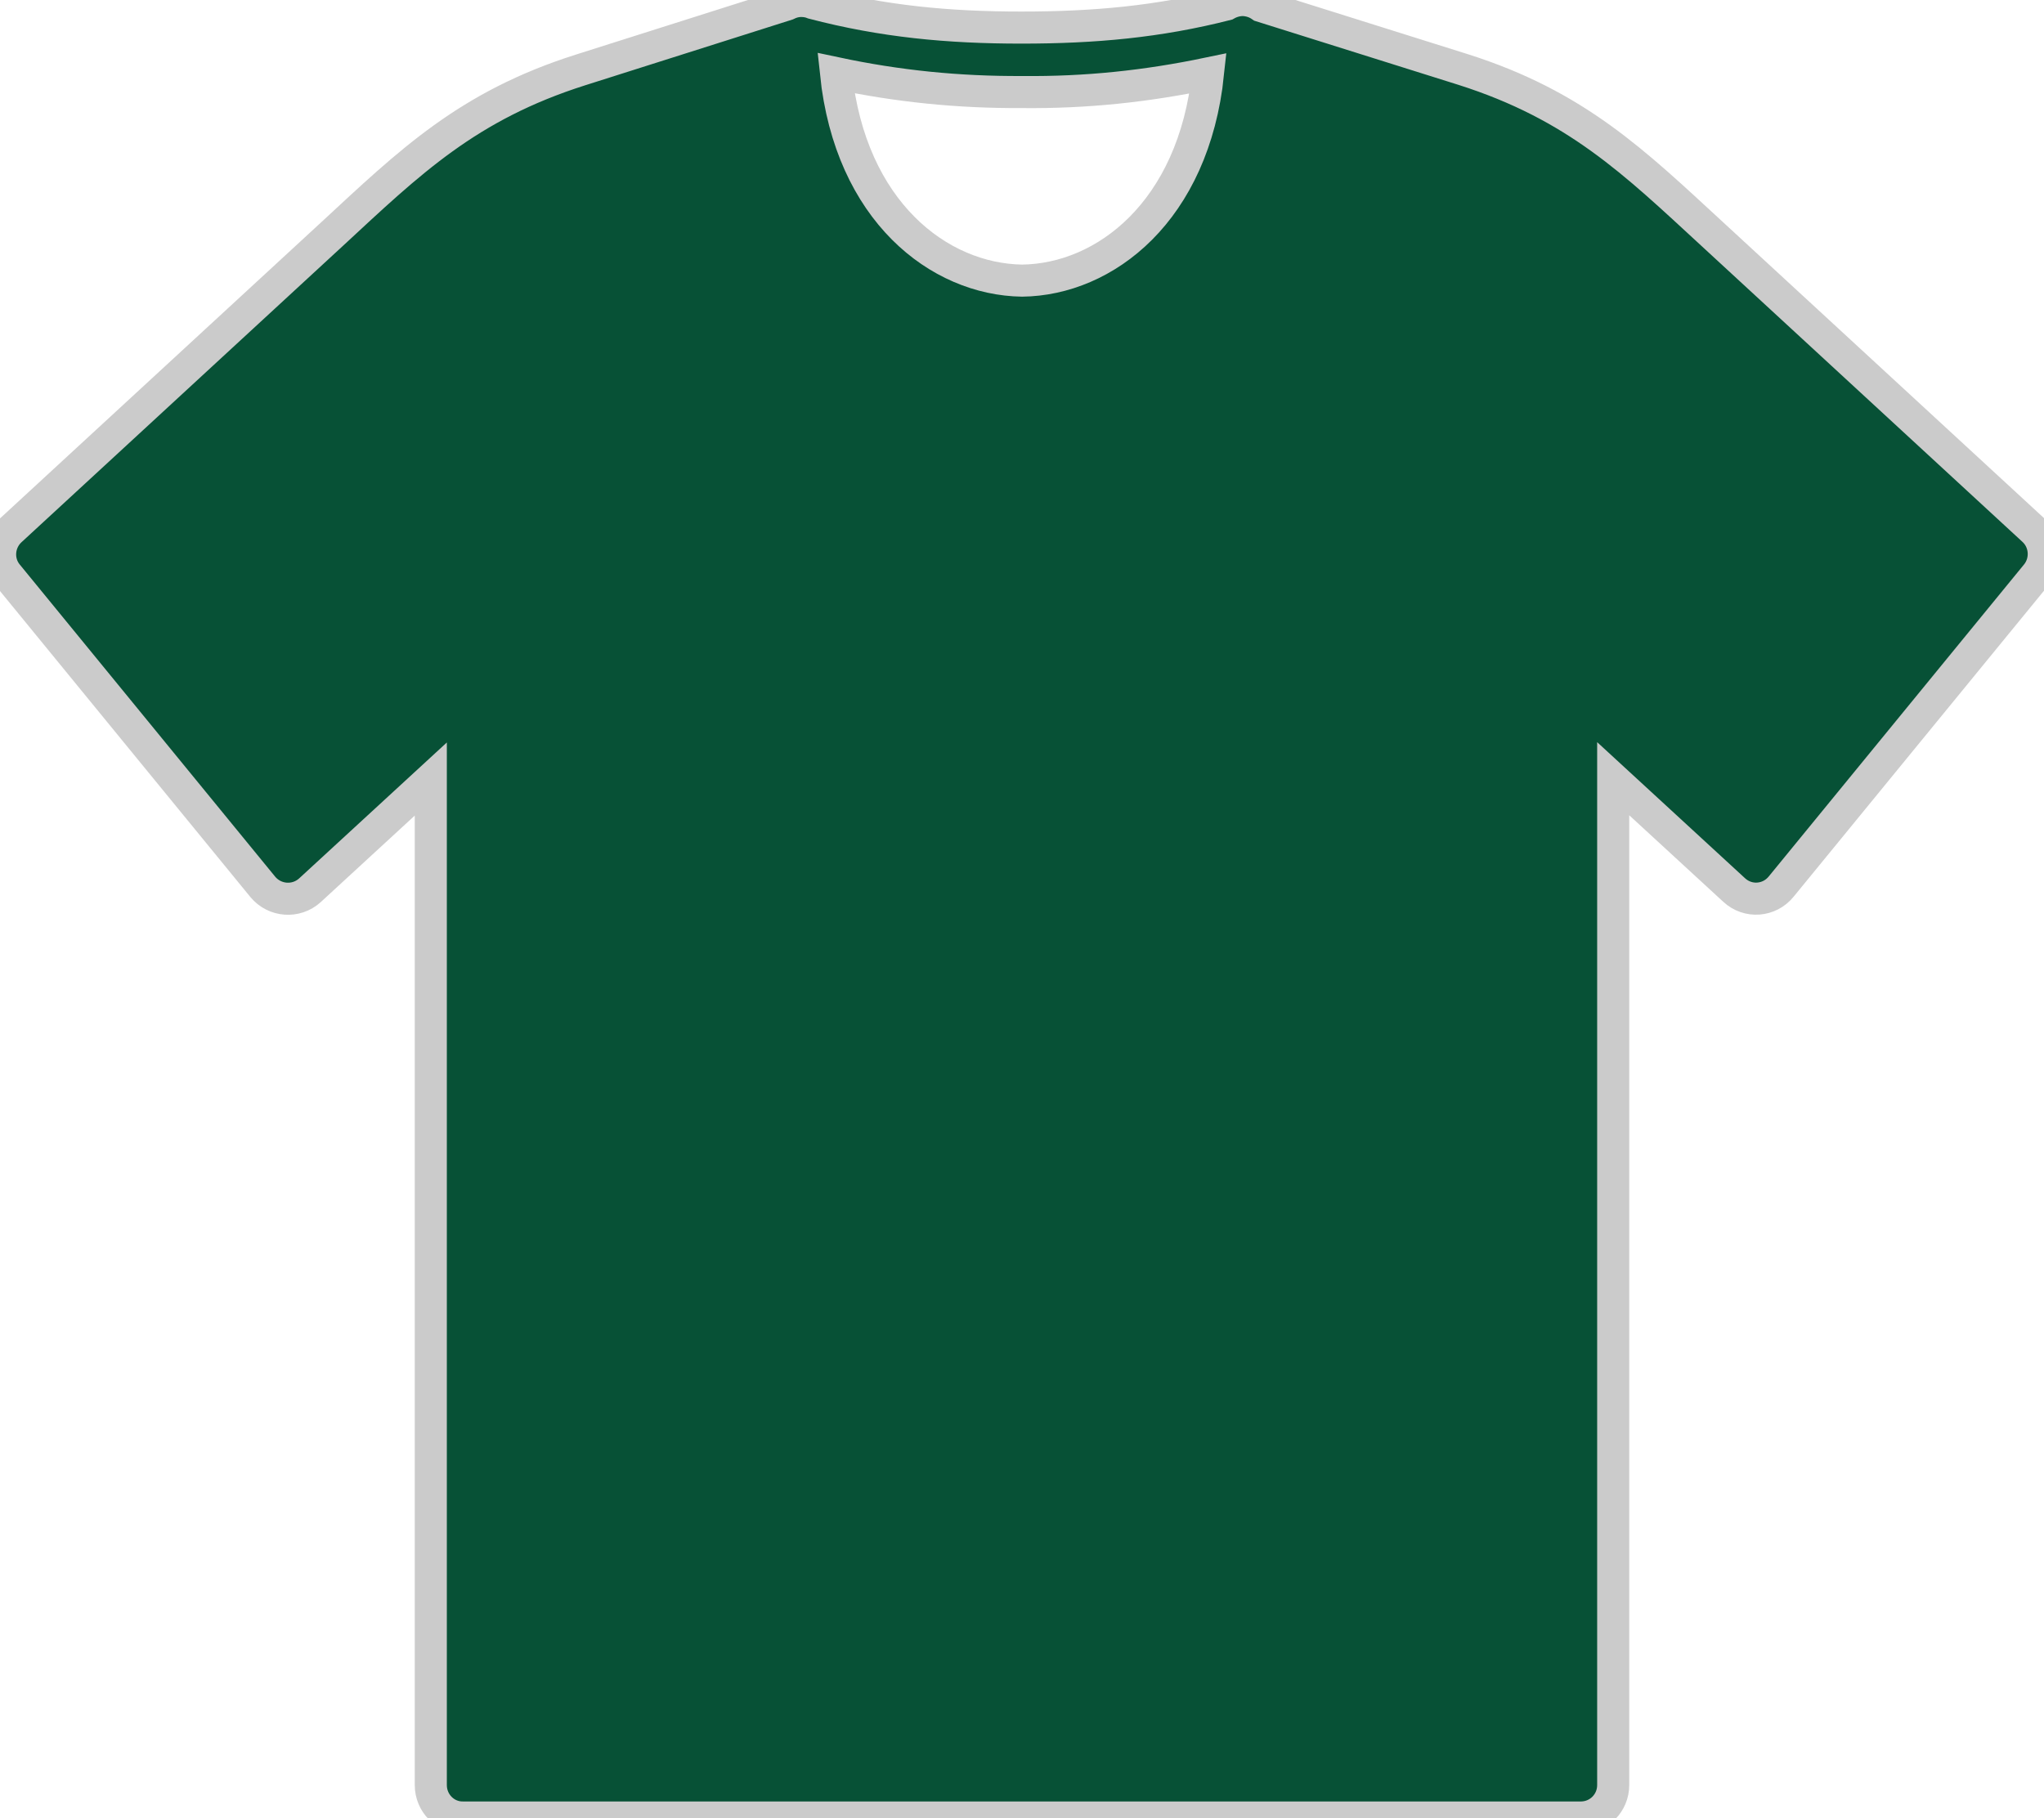
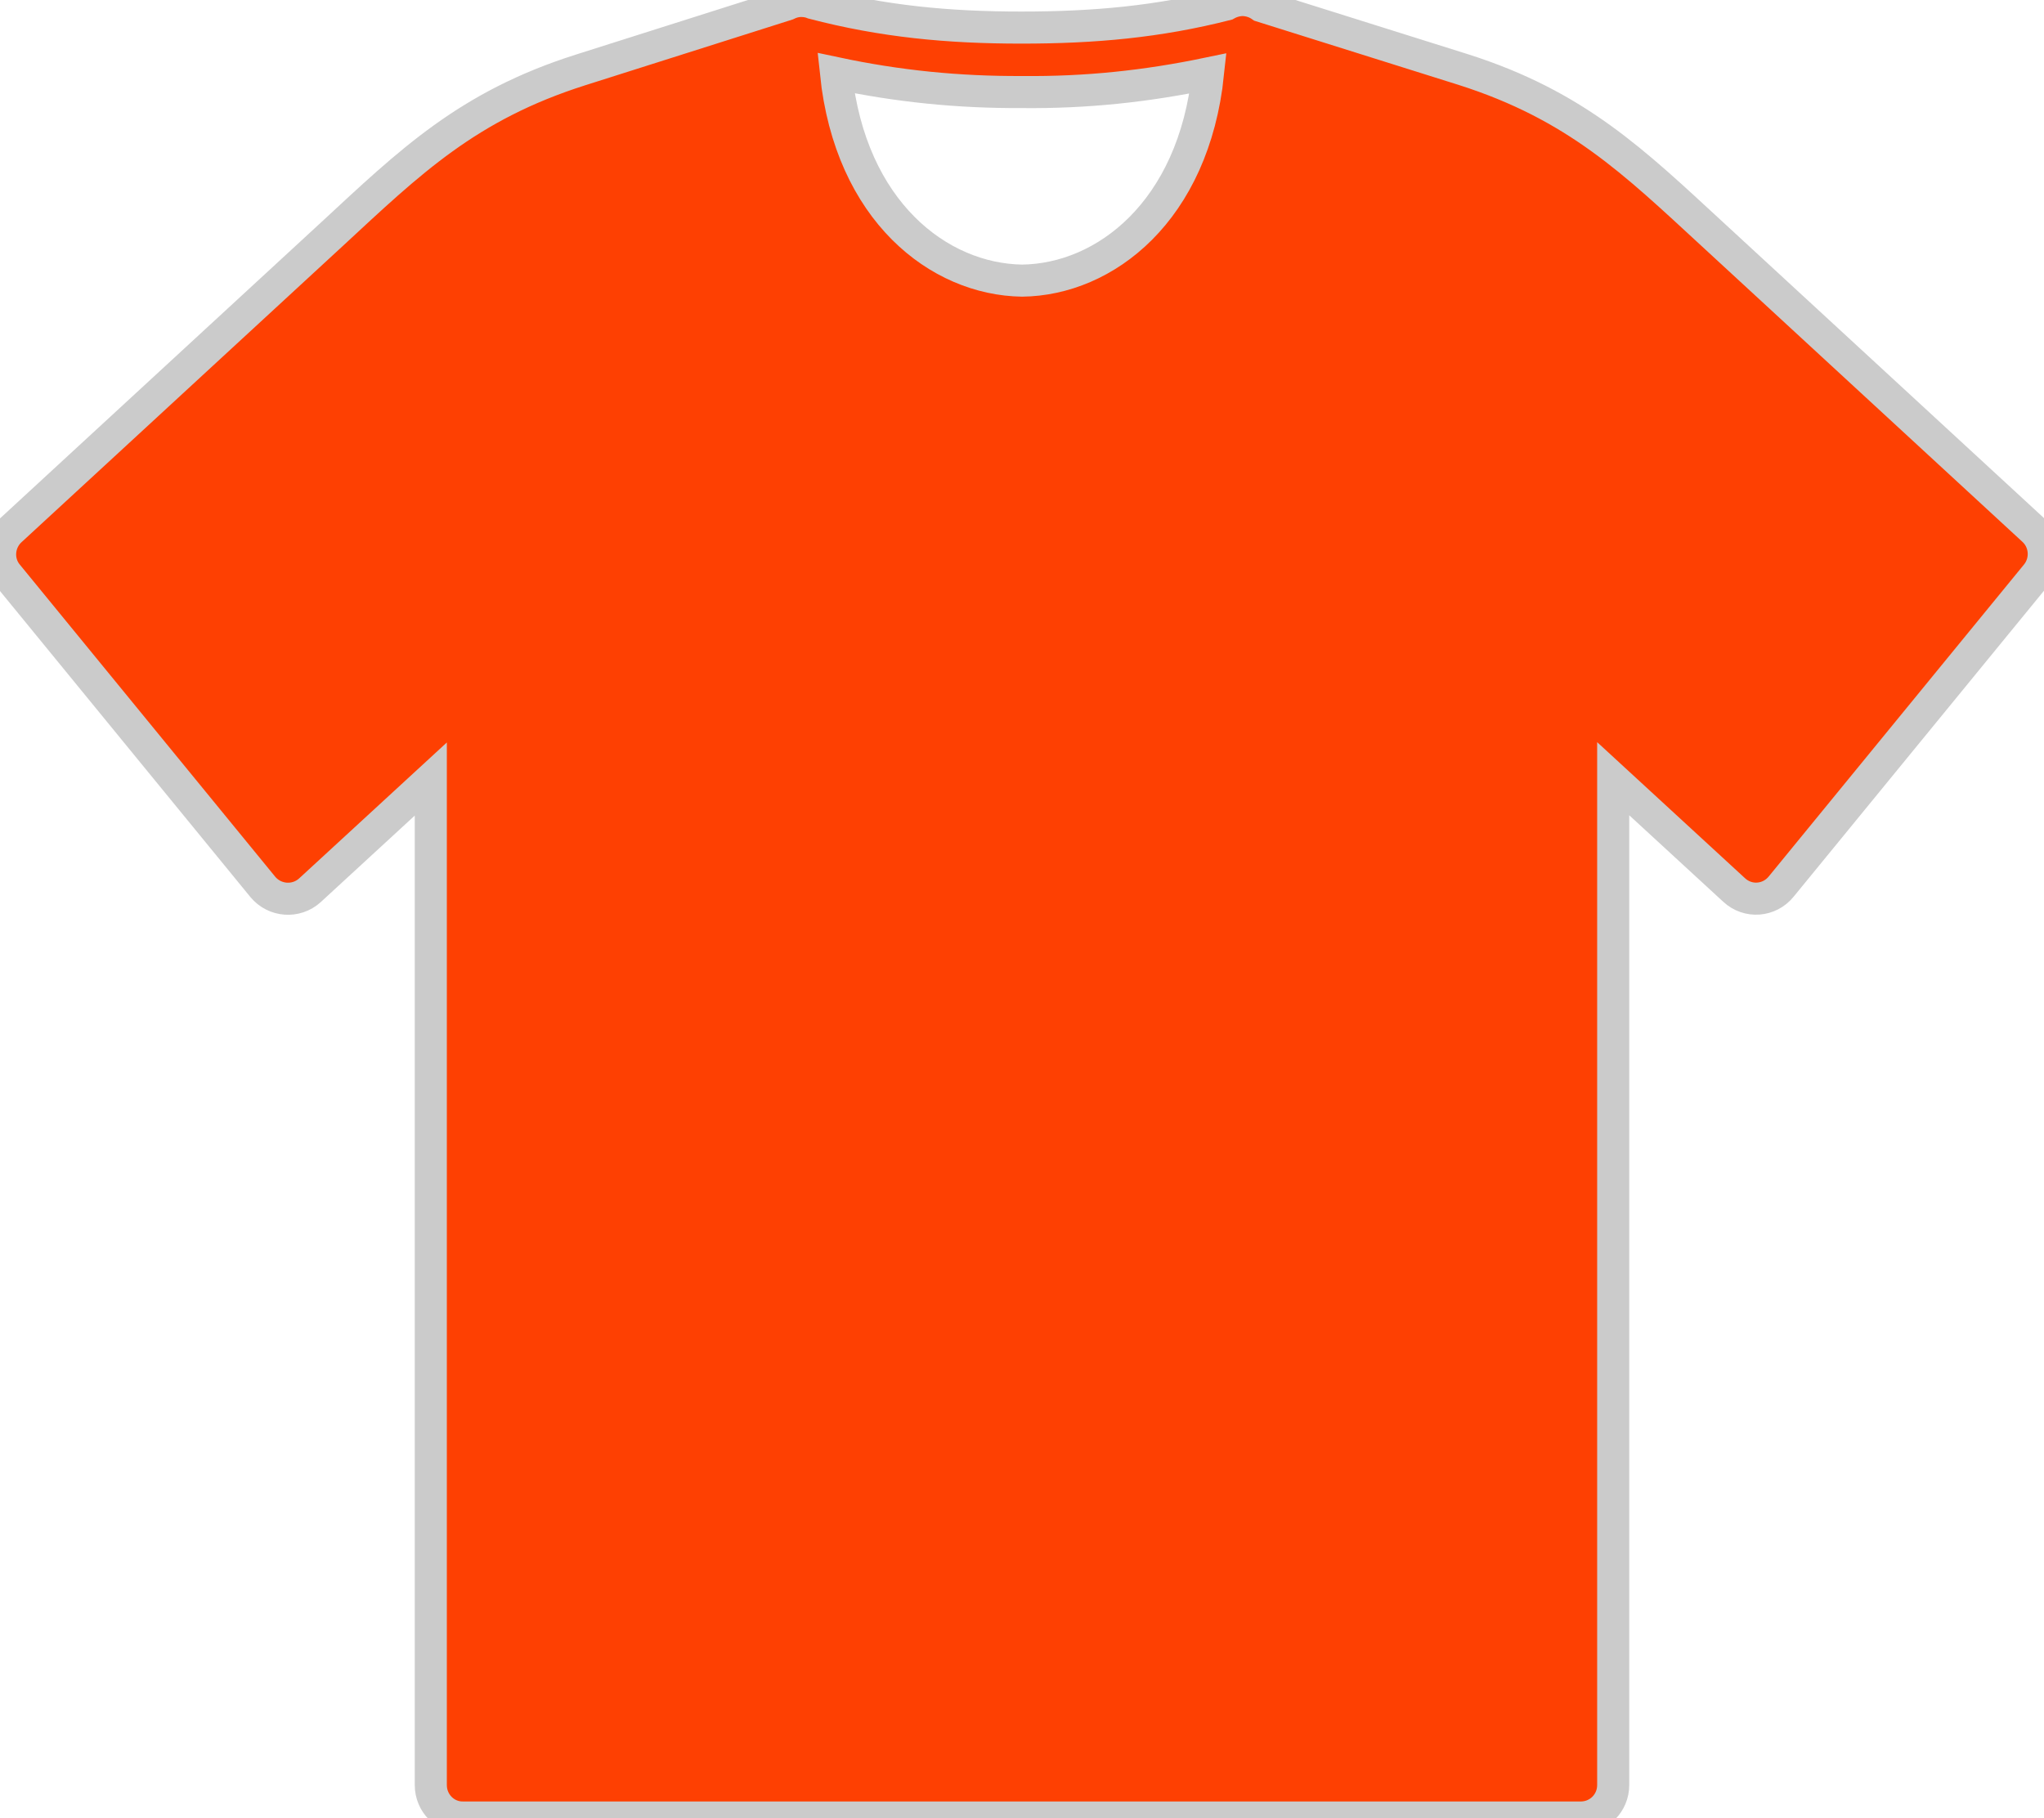
<svg xmlns="http://www.w3.org/2000/svg" id="Layer_2" data-name="Layer 2" viewBox="0 0 63.72 56.68">
  <defs>
    <style>
      .cls-1 {
-         fill: #075136;
+         fill: #FE4002;
        fill-rule: evenodd;
        stroke: #cbcbcb;
      }
    </style>
  </defs>
  <g id="Scratch">
    <path class="cls-1" d="m26.06,2.28c1.93.41,3.81.6,5.81.59,2,.02,3.87-.18,5.79-.58-.45,4.3-3.21,6.43-5.8,6.46-2.59-.04-5.35-2.16-5.8-6.47h0ZM38.76,0c-.19,0-.37.05-.53.14-2.12.54-4.11.72-6.39.72-2.28,0-4.31-.19-6.49-.76-.12-.05-.25-.07-.38-.07-.15,0-.3.04-.44.11l-6.43,2.04c-3.53,1.12-5.32,2.87-7.75,5.12L.33,16.54c-.39.36-.44.97-.1,1.38l7.96,9.73c.37.45,1.04.5,1.47.11l3.77-3.47v31.37c0,.56.45,1.02,1.01,1.01h34.84c.56,0,1.01-.45,1.01-1.01v-31.38s3.77,3.47,3.77,3.47c.43.4,1.1.35,1.47-.11l7.96-9.73c.33-.41.29-1.02-.1-1.38l-10.02-9.24c-2.43-2.24-4.23-4-7.75-5.12L39.32.19c-.17-.12-.36-.18-.57-.19h0Z" />
  </g>
</svg>
